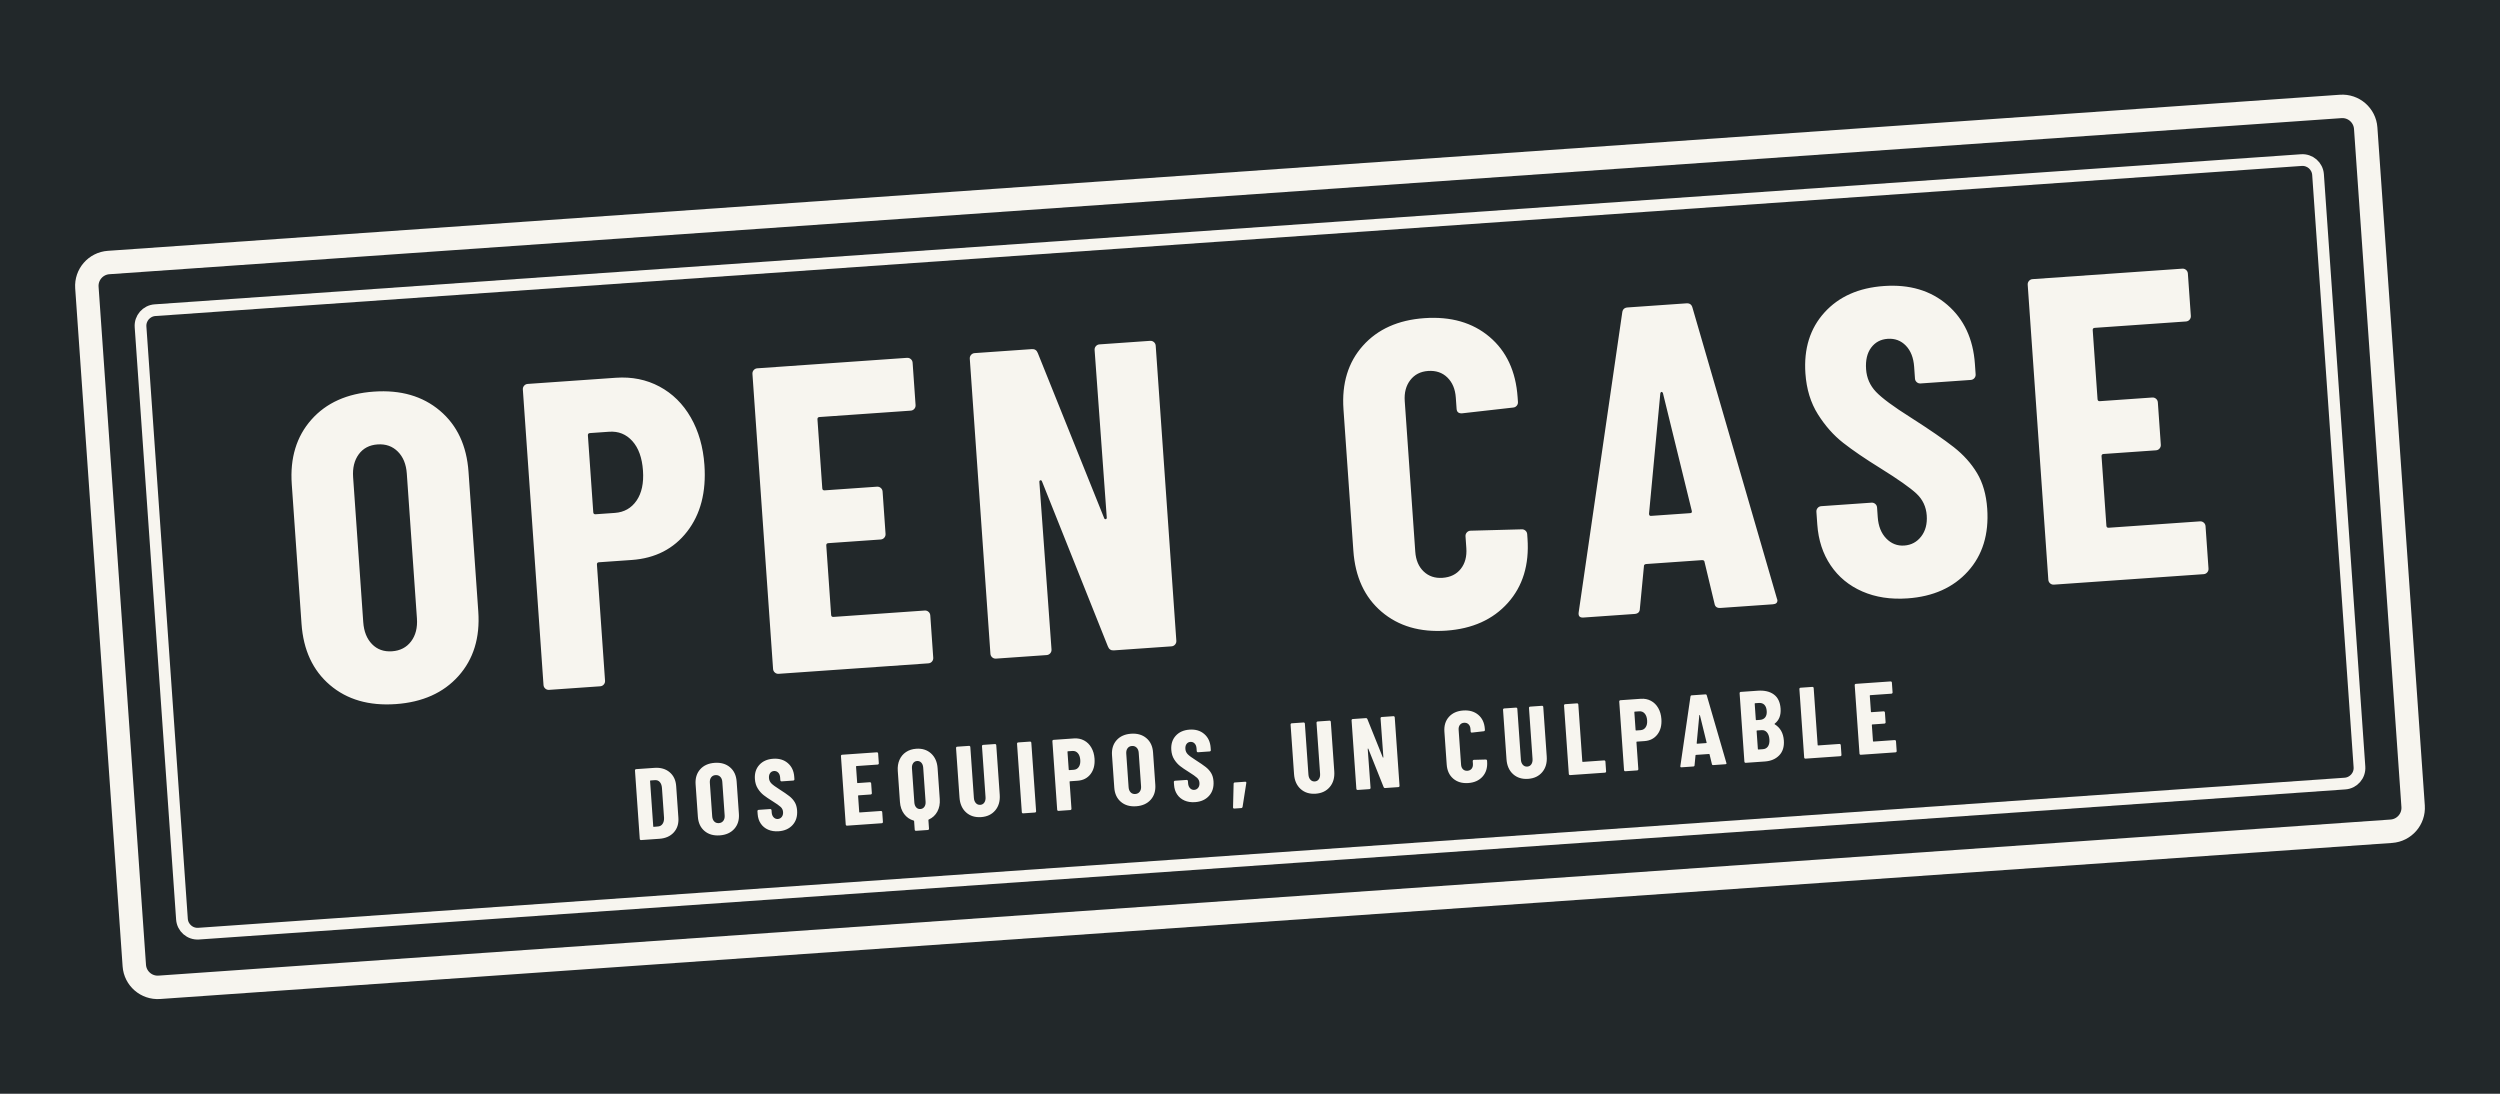
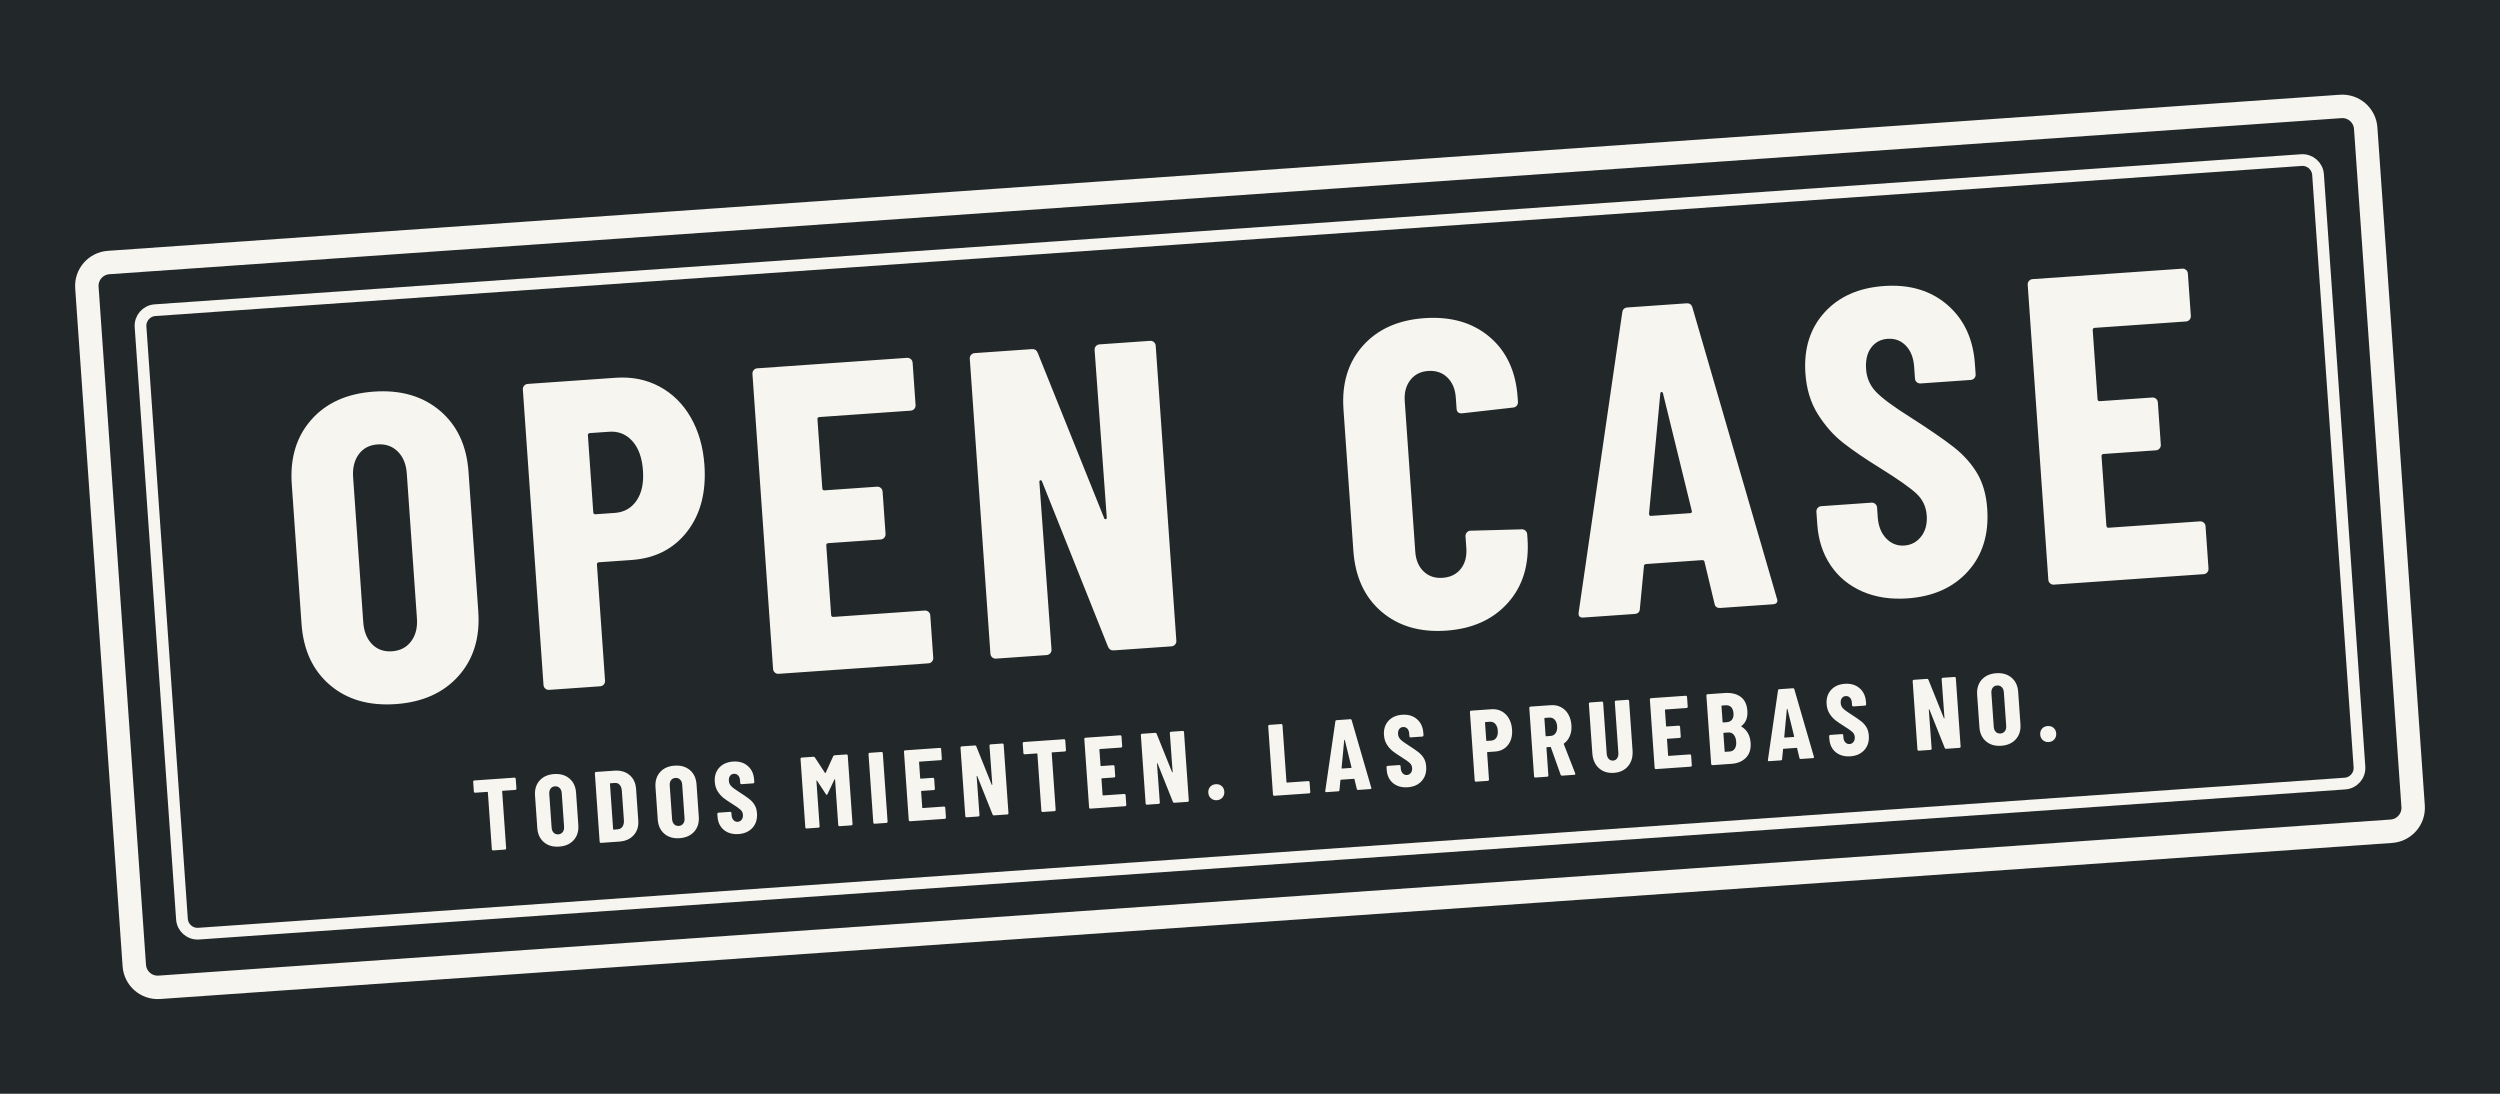
- <svg xmlns="http://www.w3.org/2000/svg" viewBox="0 0 320 140" width="320" height="140" role="img" aria-label="Open Case. Dos equipos, un culpable">
+ <svg xmlns="http://www.w3.org/2000/svg" viewBox="0 0 320 140" width="320" height="140" role="img" aria-label="Open Case. Todos mienten. Las pruebas no.">
  <rect width="320" height="140" fill="#22282a" />
  <g transform="translate(12.3 22.0) rotate(-4 147.7 48.0)" fill="#f7f5ef" stroke="#f7f5ef">
    <rect x="1.5" y="1.5" width="292.4" height="93.0" rx="3" fill="none" stroke-width="3" />
    <rect x="8" y="8" width="279.4" height="80.0" rx="2" fill="none" stroke-width="1.5" />
    <path transform="translate(24.0 60)" d="M1.904 -10.64V-28.56Q1.904 -33.6 4.984 -36.624Q8.064 -39.648 13.216 -39.648Q18.368 -39.648 21.476 -36.624Q24.584 -33.6 24.584 -28.56V-10.64Q24.584 -5.6 21.476 -2.576Q18.368 0.448 13.216 0.448Q8.064 0.448 4.984 -2.576Q1.904 -5.6 1.904 -10.64ZM16.688 -10.304V-28.896Q16.688 -30.688 15.736 -31.78Q14.784 -32.872 13.216 -32.872Q11.648 -32.872 10.724 -31.78Q9.8 -30.688 9.8 -28.896V-10.304Q9.8 -8.512 10.724 -7.42Q11.648 -6.328 13.216 -6.328Q14.784 -6.328 15.736 -7.42Q16.688 -8.512 16.688 -10.304Z M54.768 -27.328Q54.768 -22.12 51.968 -18.984Q49.168 -15.848 44.632 -15.848H40.432Q40.152 -15.848 40.152 -15.568V-0.672Q40.152 -0.392 39.956 -0.196Q39.76 0.0 39.48 0.0H32.928Q32.648 0.0 32.452 -0.196Q32.256 -0.392 32.256 -0.672V-38.584Q32.256 -38.864 32.452 -39.06Q32.648 -39.256 32.928 -39.256H44.24Q47.32 -39.256 49.728 -37.744Q52.136 -36.232 53.452 -33.516Q54.768 -30.8 54.768 -27.328ZM46.872 -27.16Q46.872 -29.624 45.78 -31.024Q44.688 -32.424 42.896 -32.424H40.432Q40.152 -32.424 40.152 -32.144V-22.288Q40.152 -22.008 40.432 -22.008H42.896Q44.688 -22.008 45.78 -23.38Q46.872 -24.752 46.872 -27.16Z M81.592 -32.424H69.888Q69.608 -32.424 69.608 -32.144V-23.296Q69.608 -23.016 69.888 -23.016H76.608Q76.888 -23.016 77.084 -22.82Q77.28 -22.624 77.28 -22.344V-16.912Q77.28 -16.632 77.084 -16.436Q76.888 -16.24 76.608 -16.24H69.888Q69.608 -16.24 69.608 -15.96V-7.056Q69.608 -6.776 69.888 -6.776H81.592Q81.872 -6.776 82.068 -6.58Q82.264 -6.384 82.264 -6.104V-0.672Q82.264 -0.392 82.068 -0.196Q81.872 0.0 81.592 0.0H62.384Q62.104 0.0 61.908 -0.196Q61.712 -0.392 61.712 -0.672V-38.528Q61.712 -38.808 61.908 -39.004Q62.104 -39.2 62.384 -39.2H81.592Q81.872 -39.2 82.068 -39.004Q82.264 -38.808 82.264 -38.528V-33.096Q82.264 -32.816 82.068 -32.62Q81.872 -32.424 81.592 -32.424Z M106.288 -39.2H112.784Q113.064 -39.2 113.26 -39.004Q113.456 -38.808 113.456 -38.528V-0.672Q113.456 -0.392 113.26 -0.196Q113.064 0.0 112.784 0.0H105.392Q104.832 0.0 104.664 -0.56L97.72 -22.232Q97.664 -22.4 97.524 -22.372Q97.384 -22.344 97.384 -22.176L97.44 -0.672Q97.44 -0.392 97.244 -0.196Q97.048 0.0 96.768 0.0H90.272Q89.992 0.0 89.796 -0.196Q89.6 -0.392 89.6 -0.672V-38.528Q89.6 -38.808 89.796 -39.004Q89.992 -39.2 90.272 -39.2H97.608Q98.168 -39.2 98.336 -38.64L105.336 -16.968Q105.392 -16.8 105.532 -16.828Q105.672 -16.856 105.672 -17.024L105.616 -38.528Q105.616 -38.808 105.812 -39.004Q106.008 -39.2 106.288 -39.2Z M136.864 -10.584V-28.728Q136.864 -33.712 139.916 -36.68Q142.968 -39.648 148.008 -39.648Q153.104 -39.648 156.156 -36.68Q159.208 -33.712 159.208 -28.728V-28.112Q159.208 -27.832 159.012 -27.636Q158.816 -27.44 158.536 -27.44L151.984 -27.16Q151.312 -27.16 151.312 -27.776V-29.232Q151.312 -30.856 150.416 -31.864Q149.52 -32.872 148.008 -32.872Q146.552 -32.872 145.656 -31.864Q144.76 -30.856 144.76 -29.232V-9.912Q144.76 -8.288 145.656 -7.308Q146.552 -6.328 148.008 -6.328Q149.52 -6.328 150.416 -7.308Q151.312 -8.288 151.312 -9.912V-11.424Q151.312 -11.704 151.508 -11.9Q151.704 -12.096 151.984 -12.096L158.536 -11.816Q158.816 -11.816 159.012 -11.62Q159.208 -11.424 159.208 -11.144V-10.584Q159.208 -5.544 156.128 -2.548Q153.048 0.448 148.008 0.448Q142.968 0.448 139.916 -2.548Q136.864 -5.544 136.864 -10.584Z M182.504 -0.616 181.608 -5.992Q181.608 -6.272 181.272 -6.272H174.16Q173.824 -6.272 173.824 -5.992L172.928 -0.616Q172.872 0.0 172.2 0.0H165.648Q164.92 0.0 165.088 -0.728L173.32 -38.584Q173.432 -39.2 174.048 -39.2H181.608Q182.224 -39.2 182.336 -38.584L190.512 -0.728L190.568 -0.504Q190.568 0.0 189.952 0.0H183.232Q182.56 0.0 182.504 -0.616ZM175.168 -12.376H180.208Q180.488 -12.376 180.432 -12.656L177.8 -27.944Q177.744 -28.112 177.632 -28.112Q177.52 -28.112 177.464 -27.944L174.944 -12.656Q174.944 -12.376 175.168 -12.376Z M196.336 -9.8V-11.424Q196.336 -11.704 196.532 -11.9Q196.728 -12.096 197.008 -12.096H203.448Q203.728 -12.096 203.924 -11.9Q204.12 -11.704 204.12 -11.424V-10.192Q204.12 -8.456 205.016 -7.392Q205.912 -6.328 207.256 -6.328Q208.6 -6.328 209.496 -7.336Q210.392 -8.344 210.392 -9.968Q210.392 -11.648 209.272 -12.852Q208.152 -14.056 204.904 -16.408Q202.104 -18.424 200.368 -19.992Q198.632 -21.56 197.4 -23.856Q196.168 -26.152 196.168 -29.176Q196.168 -33.936 199.136 -36.792Q202.104 -39.648 206.976 -39.648Q211.904 -39.648 214.9 -36.68Q217.896 -33.712 217.896 -28.896V-27.552Q217.896 -27.272 217.7 -27.076Q217.504 -26.88 217.224 -26.88H210.784Q210.504 -26.88 210.308 -27.076Q210.112 -27.272 210.112 -27.552V-29.064Q210.112 -30.8 209.244 -31.836Q208.376 -32.872 206.976 -32.872Q205.632 -32.872 204.792 -31.892Q203.952 -30.912 203.952 -29.176Q203.952 -27.496 205.016 -26.208Q206.08 -24.92 209.216 -22.624Q212.688 -20.048 214.452 -18.452Q216.216 -16.856 217.196 -14.924Q218.176 -12.992 218.176 -10.304Q218.176 -5.376 215.152 -2.464Q212.128 0.448 207.2 0.448Q203.952 0.448 201.488 -0.84Q199.024 -2.128 197.68 -4.452Q196.336 -6.776 196.336 -9.8Z M245.224 -32.424H233.52Q233.24 -32.424 233.24 -32.144V-23.296Q233.24 -23.016 233.52 -23.016H240.24Q240.52 -23.016 240.716 -22.82Q240.912 -22.624 240.912 -22.344V-16.912Q240.912 -16.632 240.716 -16.436Q240.52 -16.24 240.24 -16.24H233.52Q233.24 -16.24 233.24 -15.96V-7.056Q233.24 -6.776 233.52 -6.776H245.224Q245.504 -6.776 245.7 -6.58Q245.896 -6.384 245.896 -6.104V-0.672Q245.896 -0.392 245.7 -0.196Q245.504 0.0 245.224 0.0H226.016Q225.736 0.0 225.54 -0.196Q225.344 -0.392 225.344 -0.672V-38.528Q225.344 -38.808 225.54 -39.004Q225.736 -39.2 226.016 -39.2H245.224Q245.504 -39.2 245.7 -39.004Q245.896 -38.808 245.896 -38.528V-33.096Q245.896 -32.816 245.7 -32.62Q245.504 -32.424 245.224 -32.424Z" stroke="none" />
-     <path transform="translate(66.6 80)" d="M0.572 -0.156V-8.944Q0.572 -9.009 0.617 -9.055Q0.663 -9.1 0.728 -9.1H3.081Q4.264 -9.1 4.979 -8.411Q5.694 -7.722 5.694 -6.578V-2.522Q5.694 -1.378 4.979 -0.689Q4.264 0.0 3.081 0.0H0.728Q0.663 0.0 0.617 -0.045Q0.572 -0.091 0.572 -0.156ZM2.47 -1.573 3.055 -1.586Q3.406 -1.599 3.627 -1.885Q3.848 -2.171 3.861 -2.639V-6.461Q3.861 -6.955 3.64 -7.241Q3.419 -7.527 3.042 -7.527H2.47Q2.405 -7.527 2.405 -7.462V-1.638Q2.405 -1.573 2.47 -1.573Z M8.19 -2.47V-6.63Q8.19 -7.8 8.905 -8.502Q9.62 -9.204 10.816 -9.204Q12.012 -9.204 12.733 -8.502Q13.455 -7.8 13.455 -6.63V-2.47Q13.455 -1.3 12.733 -0.598Q12.012 0.104 10.816 0.104Q9.62 0.104 8.905 -0.598Q8.19 -1.3 8.19 -2.47ZM11.622 -2.392V-6.708Q11.622 -7.124 11.401 -7.377Q11.18 -7.631 10.816 -7.631Q10.452 -7.631 10.237 -7.377Q10.023 -7.124 10.023 -6.708V-2.392Q10.023 -1.976 10.237 -1.722Q10.452 -1.469 10.816 -1.469Q11.18 -1.469 11.401 -1.722Q11.622 -1.976 11.622 -2.392Z M15.847 -2.275V-2.652Q15.847 -2.717 15.892 -2.763Q15.938 -2.808 16.003 -2.808H17.498Q17.563 -2.808 17.608 -2.763Q17.654 -2.717 17.654 -2.652V-2.366Q17.654 -1.963 17.862 -1.716Q18.07 -1.469 18.382 -1.469Q18.694 -1.469 18.902 -1.703Q19.11 -1.937 19.11 -2.314Q19.11 -2.704 18.85 -2.983Q18.59 -3.263 17.836 -3.809Q17.186 -4.277 16.783 -4.641Q16.38 -5.005 16.094 -5.538Q15.808 -6.071 15.808 -6.773Q15.808 -7.878 16.497 -8.541Q17.186 -9.204 18.317 -9.204Q19.461 -9.204 20.156 -8.515Q20.852 -7.826 20.852 -6.708V-6.396Q20.852 -6.331 20.806 -6.285Q20.761 -6.24 20.696 -6.24H19.201Q19.136 -6.24 19.09 -6.285Q19.045 -6.331 19.045 -6.396V-6.747Q19.045 -7.15 18.843 -7.39Q18.642 -7.631 18.317 -7.631Q18.005 -7.631 17.81 -7.403Q17.615 -7.176 17.615 -6.773Q17.615 -6.383 17.862 -6.084Q18.109 -5.785 18.837 -5.252Q19.643 -4.654 20.053 -4.284Q20.462 -3.913 20.689 -3.465Q20.917 -3.016 20.917 -2.392Q20.917 -1.248 20.215 -0.572Q19.513 0.104 18.369 0.104Q17.615 0.104 17.043 -0.195Q16.471 -0.494 16.159 -1.034Q15.847 -1.573 15.847 -2.275Z M31.616 -7.527H28.899Q28.834 -7.527 28.834 -7.462V-5.408Q28.834 -5.343 28.899 -5.343H30.459Q30.524 -5.343 30.569 -5.297Q30.615 -5.252 30.615 -5.187V-3.926Q30.615 -3.861 30.569 -3.816Q30.524 -3.77 30.459 -3.77H28.899Q28.834 -3.77 28.834 -3.705V-1.638Q28.834 -1.573 28.899 -1.573H31.616Q31.681 -1.573 31.726 -1.527Q31.772 -1.482 31.772 -1.417V-0.156Q31.772 -0.091 31.726 -0.045Q31.681 0.0 31.616 0.0H27.157Q27.092 0.0 27.046 -0.045Q27.001 -0.091 27.001 -0.156V-8.944Q27.001 -9.009 27.046 -9.055Q27.092 -9.1 27.157 -9.1H31.616Q31.681 -9.1 31.726 -9.055Q31.772 -9.009 31.772 -8.944V-7.683Q31.772 -7.618 31.726 -7.572Q31.681 -7.527 31.616 -7.527Z M39.234 -6.539V-2.561Q39.234 -1.651 38.811 -0.988Q38.389 -0.325 37.648 -0.052Q37.596 -0.039 37.596 0.013V1.118Q37.596 1.183 37.55 1.228Q37.505 1.274 37.44 1.274H35.919Q35.854 1.274 35.808 1.228Q35.763 1.183 35.763 1.118V0.013Q35.763 -0.039 35.711 -0.052Q34.97 -0.325 34.547 -0.988Q34.125 -1.651 34.125 -2.561V-6.539Q34.125 -7.332 34.444 -7.937Q34.762 -8.541 35.34 -8.872Q35.919 -9.204 36.673 -9.204Q37.83 -9.204 38.532 -8.47Q39.234 -7.735 39.234 -6.539ZM35.958 -2.366Q35.958 -1.963 36.153 -1.716Q36.348 -1.469 36.673 -1.469Q36.998 -1.469 37.2 -1.716Q37.401 -1.963 37.401 -2.366V-6.734Q37.401 -7.137 37.2 -7.384Q36.998 -7.631 36.673 -7.631Q36.348 -7.631 36.153 -7.384Q35.958 -7.137 35.958 -6.734Z M41.769 -2.587V-8.944Q41.769 -9.009 41.814 -9.055Q41.86 -9.1 41.925 -9.1H43.446Q43.511 -9.1 43.556 -9.055Q43.602 -9.009 43.602 -8.944V-2.405Q43.602 -1.989 43.81 -1.729Q44.018 -1.469 44.356 -1.469Q44.694 -1.469 44.895 -1.729Q45.097 -1.989 45.097 -2.405V-8.944Q45.097 -9.009 45.142 -9.055Q45.188 -9.1 45.253 -9.1H46.774Q46.839 -9.1 46.885 -9.055Q46.93 -9.009 46.93 -8.944V-2.587Q46.93 -1.365 46.221 -0.63Q45.513 0.104 44.356 0.104Q43.186 0.104 42.477 -0.63Q41.769 -1.365 41.769 -2.587Z M49.595 -0.156V-8.944Q49.595 -9.009 49.64 -9.055Q49.686 -9.1 49.751 -9.1H51.272Q51.337 -9.1 51.382 -9.055Q51.428 -9.009 51.428 -8.944V-0.156Q51.428 -0.091 51.382 -0.045Q51.337 0.0 51.272 0.0H49.751Q49.686 0.0 49.64 -0.045Q49.595 -0.091 49.595 -0.156Z M59.358 -6.344Q59.358 -5.135 58.708 -4.407Q58.058 -3.679 57.005 -3.679H56.03Q55.965 -3.679 55.965 -3.614V-0.156Q55.965 -0.091 55.919 -0.045Q55.874 0.0 55.809 0.0H54.288Q54.223 0.0 54.177 -0.045Q54.132 -0.091 54.132 -0.156V-8.957Q54.132 -9.022 54.177 -9.067Q54.223 -9.113 54.288 -9.113H56.914Q57.629 -9.113 58.188 -8.762Q58.747 -8.411 59.052 -7.78Q59.358 -7.15 59.358 -6.344ZM57.525 -6.305Q57.525 -6.877 57.271 -7.202Q57.018 -7.527 56.602 -7.527H56.03Q55.965 -7.527 55.965 -7.462V-5.174Q55.965 -5.109 56.03 -5.109H56.602Q57.018 -5.109 57.271 -5.428Q57.525 -5.746 57.525 -6.305Z M61.62 -2.47V-6.63Q61.62 -7.8 62.335 -8.502Q63.05 -9.204 64.246 -9.204Q65.442 -9.204 66.163 -8.502Q66.885 -7.8 66.885 -6.63V-2.47Q66.885 -1.3 66.163 -0.598Q65.442 0.104 64.246 0.104Q63.05 0.104 62.335 -0.598Q61.62 -1.3 61.62 -2.47ZM65.052 -2.392V-6.708Q65.052 -7.124 64.831 -7.377Q64.61 -7.631 64.246 -7.631Q63.882 -7.631 63.667 -7.377Q63.453 -7.124 63.453 -6.708V-2.392Q63.453 -1.976 63.667 -1.722Q63.882 -1.469 64.246 -1.469Q64.61 -1.469 64.831 -1.722Q65.052 -1.976 65.052 -2.392Z M69.277 -2.275V-2.652Q69.277 -2.717 69.322 -2.763Q69.368 -2.808 69.433 -2.808H70.928Q70.993 -2.808 71.038 -2.763Q71.084 -2.717 71.084 -2.652V-2.366Q71.084 -1.963 71.292 -1.716Q71.5 -1.469 71.812 -1.469Q72.124 -1.469 72.332 -1.703Q72.54 -1.937 72.54 -2.314Q72.54 -2.704 72.28 -2.983Q72.02 -3.263 71.266 -3.809Q70.616 -4.277 70.213 -4.641Q69.81 -5.005 69.524 -5.538Q69.238 -6.071 69.238 -6.773Q69.238 -7.878 69.927 -8.541Q70.616 -9.204 71.747 -9.204Q72.891 -9.204 73.587 -8.515Q74.282 -7.826 74.282 -6.708V-6.396Q74.282 -6.331 74.237 -6.285Q74.191 -6.24 74.126 -6.24H72.631Q72.566 -6.24 72.52 -6.285Q72.475 -6.331 72.475 -6.396V-6.747Q72.475 -7.15 72.273 -7.39Q72.072 -7.631 71.747 -7.631Q71.435 -7.631 71.24 -7.403Q71.045 -7.176 71.045 -6.773Q71.045 -6.383 71.292 -6.084Q71.539 -5.785 72.267 -5.252Q73.073 -4.654 73.483 -4.284Q73.892 -3.913 74.119 -3.465Q74.347 -3.016 74.347 -2.392Q74.347 -1.248 73.645 -0.572Q72.943 0.104 71.799 0.104Q71.045 0.104 70.473 -0.195Q69.901 -0.494 69.589 -1.034Q69.277 -1.573 69.277 -2.275Z M76.609 1.105 76.895 -1.911Q76.921 -2.054 77.051 -2.054H78.377Q78.559 -2.054 78.52 -1.885L77.831 1.131Q77.792 1.274 77.662 1.274H76.765Q76.687 1.274 76.641 1.228Q76.596 1.183 76.609 1.105Z M84.695 -2.587V-8.944Q84.695 -9.009 84.74 -9.055Q84.786 -9.1 84.851 -9.1H86.372Q86.437 -9.1 86.482 -9.055Q86.528 -9.009 86.528 -8.944V-2.405Q86.528 -1.989 86.736 -1.729Q86.944 -1.469 87.282 -1.469Q87.62 -1.469 87.821 -1.729Q88.023 -1.989 88.023 -2.405V-8.944Q88.023 -9.009 88.069 -9.055Q88.114 -9.1 88.179 -9.1H89.7Q89.765 -9.1 89.81 -9.055Q89.856 -9.009 89.856 -8.944V-2.587Q89.856 -1.365 89.147 -0.63Q88.439 0.104 87.282 0.104Q86.112 0.104 85.403 -0.63Q84.695 -1.365 84.695 -2.587Z M96.395 -9.1H97.903Q97.968 -9.1 98.013 -9.055Q98.059 -9.009 98.059 -8.944V-0.156Q98.059 -0.091 98.013 -0.045Q97.968 0.0 97.903 0.0H96.187Q96.057 0.0 96.018 -0.13L94.406 -5.161Q94.393 -5.2 94.36 -5.194Q94.328 -5.187 94.328 -5.148L94.341 -0.156Q94.341 -0.091 94.295 -0.045Q94.25 0.0 94.185 0.0H92.677Q92.612 0.0 92.566 -0.045Q92.521 -0.091 92.521 -0.156V-8.944Q92.521 -9.009 92.566 -9.055Q92.612 -9.1 92.677 -9.1H94.38Q94.51 -9.1 94.549 -8.97L96.174 -3.939Q96.187 -3.9 96.219 -3.906Q96.252 -3.913 96.252 -3.952L96.239 -8.944Q96.239 -9.009 96.284 -9.055Q96.33 -9.1 96.395 -9.1Z M104.273 -2.457V-6.669Q104.273 -7.826 104.981 -8.515Q105.69 -9.204 106.86 -9.204Q108.043 -9.204 108.751 -8.515Q109.46 -7.826 109.46 -6.669V-6.526Q109.46 -6.461 109.414 -6.415Q109.369 -6.37 109.304 -6.37L107.783 -6.305Q107.627 -6.305 107.627 -6.448V-6.786Q107.627 -7.163 107.419 -7.397Q107.211 -7.631 106.86 -7.631Q106.522 -7.631 106.314 -7.397Q106.106 -7.163 106.106 -6.786V-2.301Q106.106 -1.924 106.314 -1.696Q106.522 -1.469 106.86 -1.469Q107.211 -1.469 107.419 -1.696Q107.627 -1.924 107.627 -2.301V-2.652Q107.627 -2.717 107.672 -2.763Q107.718 -2.808 107.783 -2.808L109.304 -2.743Q109.369 -2.743 109.414 -2.697Q109.46 -2.652 109.46 -2.587V-2.457Q109.46 -1.287 108.745 -0.591Q108.03 0.104 106.86 0.104Q105.69 0.104 104.981 -0.591Q104.273 -1.287 104.273 -2.457Z M111.956 -2.587V-8.944Q111.956 -9.009 112.001 -9.055Q112.047 -9.1 112.112 -9.1H113.633Q113.698 -9.1 113.743 -9.055Q113.789 -9.009 113.789 -8.944V-2.405Q113.789 -1.989 113.997 -1.729Q114.205 -1.469 114.543 -1.469Q114.881 -1.469 115.082 -1.729Q115.284 -1.989 115.284 -2.405V-8.944Q115.284 -9.009 115.329 -9.055Q115.375 -9.1 115.44 -9.1H116.961Q117.026 -9.1 117.071 -9.055Q117.117 -9.009 117.117 -8.944V-2.587Q117.117 -1.365 116.408 -0.63Q115.7 0.104 114.543 0.104Q113.373 0.104 112.664 -0.63Q111.956 -1.365 111.956 -2.587Z M119.782 -0.156V-8.944Q119.782 -9.009 119.827 -9.055Q119.873 -9.1 119.938 -9.1H121.459Q121.524 -9.1 121.569 -9.055Q121.615 -9.009 121.615 -8.944V-1.638Q121.615 -1.573 121.68 -1.573H124.41Q124.475 -1.573 124.52 -1.527Q124.566 -1.482 124.566 -1.417V-0.156Q124.566 -0.091 124.52 -0.045Q124.475 0.0 124.41 0.0H119.938Q119.873 0.0 119.827 -0.045Q119.782 -0.091 119.782 -0.156Z M132.093 -6.344Q132.093 -5.135 131.443 -4.407Q130.793 -3.679 129.74 -3.679H128.765Q128.7 -3.679 128.7 -3.614V-0.156Q128.7 -0.091 128.654 -0.045Q128.609 0.0 128.544 0.0H127.023Q126.958 0.0 126.912 -0.045Q126.867 -0.091 126.867 -0.156V-8.957Q126.867 -9.022 126.912 -9.067Q126.958 -9.113 127.023 -9.113H129.649Q130.364 -9.113 130.923 -8.762Q131.482 -8.411 131.787 -7.78Q132.093 -7.15 132.093 -6.344ZM130.26 -6.305Q130.26 -6.877 130.006 -7.202Q129.753 -7.527 129.337 -7.527H128.765Q128.7 -7.527 128.7 -7.462V-5.174Q128.7 -5.109 128.765 -5.109H129.337Q129.753 -5.109 130.006 -5.428Q130.26 -5.746 130.26 -6.305Z M138.138 -0.143 137.93 -1.391Q137.93 -1.456 137.852 -1.456H136.201Q136.123 -1.456 136.123 -1.391L135.915 -0.143Q135.902 0.0 135.746 0.0H134.225Q134.056 0.0 134.095 -0.169L136.006 -8.957Q136.032 -9.1 136.175 -9.1H137.93Q138.073 -9.1 138.099 -8.957L139.997 -0.169L140.01 -0.117Q140.01 0.0 139.867 0.0H138.307Q138.151 0.0 138.138 -0.143ZM136.435 -2.873H137.605Q137.67 -2.873 137.657 -2.938L137.046 -6.487Q137.033 -6.526 137.007 -6.526Q136.981 -6.526 136.968 -6.487L136.383 -2.938Q136.383 -2.873 136.435 -2.873Z M144.924 0.0H142.467Q142.402 0.0 142.356 -0.045Q142.311 -0.091 142.311 -0.156V-8.944Q142.311 -9.009 142.356 -9.055Q142.402 -9.1 142.467 -9.1H144.638Q145.938 -9.1 146.672 -8.476Q147.407 -7.852 147.407 -6.617Q147.407 -5.33 146.523 -4.745Q146.471 -4.706 146.51 -4.667Q147.537 -3.939 147.537 -2.509Q147.537 -1.3 146.809 -0.65Q146.081 0.0 144.924 0.0ZM144.144 -7.462V-5.421Q144.144 -5.356 144.209 -5.356H144.677Q145.119 -5.356 145.366 -5.636Q145.613 -5.915 145.613 -6.422Q145.613 -6.955 145.372 -7.241Q145.132 -7.527 144.677 -7.527H144.209Q144.144 -7.527 144.144 -7.462ZM145.704 -2.782Q145.704 -3.354 145.457 -3.692Q145.21 -4.03 144.794 -4.03H144.209Q144.144 -4.03 144.144 -3.965V-1.651Q144.144 -1.586 144.209 -1.586H144.781Q145.21 -1.586 145.457 -1.898Q145.704 -2.21 145.704 -2.782Z M149.981 -0.156V-8.944Q149.981 -9.009 150.026 -9.055Q150.072 -9.1 150.137 -9.1H151.658Q151.723 -9.1 151.768 -9.055Q151.814 -9.009 151.814 -8.944V-1.638Q151.814 -1.573 151.879 -1.573H154.609Q154.674 -1.573 154.719 -1.527Q154.765 -1.482 154.765 -1.417V-0.156Q154.765 -0.091 154.719 -0.045Q154.674 0.0 154.609 0.0H150.137Q150.072 0.0 150.026 -0.045Q149.981 -0.091 149.981 -0.156Z M161.694 -7.527H158.977Q158.912 -7.527 158.912 -7.462V-5.408Q158.912 -5.343 158.977 -5.343H160.537Q160.602 -5.343 160.647 -5.297Q160.693 -5.252 160.693 -5.187V-3.926Q160.693 -3.861 160.647 -3.816Q160.602 -3.77 160.537 -3.77H158.977Q158.912 -3.77 158.912 -3.705V-1.638Q158.912 -1.573 158.977 -1.573H161.694Q161.759 -1.573 161.804 -1.527Q161.85 -1.482 161.85 -1.417V-0.156Q161.85 -0.091 161.804 -0.045Q161.759 0.0 161.694 0.0H157.235Q157.17 0.0 157.124 -0.045Q157.079 -0.091 157.079 -0.156V-8.944Q157.079 -9.009 157.124 -9.055Q157.17 -9.1 157.235 -9.1H161.694Q161.759 -9.1 161.804 -9.055Q161.85 -9.009 161.85 -8.944V-7.683Q161.85 -7.618 161.804 -7.572Q161.759 -7.527 161.694 -7.527Z" stroke="none" />
+     <path transform="translate(46.1 80)" d="M5.772 -8.944V-7.683Q5.772 -7.618 5.726 -7.572Q5.681 -7.527 5.616 -7.527H3.991Q3.926 -7.527 3.926 -7.462V-0.156Q3.926 -0.091 3.88 -0.045Q3.835 0.0 3.77 0.0H2.249Q2.184 0.0 2.138 -0.045Q2.093 -0.091 2.093 -0.156V-7.462Q2.093 -7.527 2.028 -7.527H0.468Q0.403 -7.527 0.357 -7.572Q0.312 -7.618 0.312 -7.683V-8.944Q0.312 -9.009 0.357 -9.055Q0.403 -9.1 0.468 -9.1H5.616Q5.681 -9.1 5.726 -9.055Q5.772 -9.009 5.772 -8.944Z M8.086 -2.47V-6.63Q8.086 -7.8 8.801 -8.502Q9.516 -9.204 10.712 -9.204Q11.908 -9.204 12.63 -8.502Q13.351 -7.8 13.351 -6.63V-2.47Q13.351 -1.3 12.63 -0.598Q11.908 0.104 10.712 0.104Q9.516 0.104 8.801 -0.598Q8.086 -1.3 8.086 -2.47ZM11.518 -2.392V-6.708Q11.518 -7.124 11.297 -7.377Q11.076 -7.631 10.712 -7.631Q10.348 -7.631 10.133 -7.377Q9.919 -7.124 9.919 -6.708V-2.392Q9.919 -1.976 10.133 -1.722Q10.348 -1.469 10.712 -1.469Q11.076 -1.469 11.297 -1.722Q11.518 -1.976 11.518 -2.392Z M15.925 -0.156V-8.944Q15.925 -9.009 15.97 -9.055Q16.016 -9.1 16.081 -9.1H18.434Q19.617 -9.1 20.332 -8.411Q21.047 -7.722 21.047 -6.578V-2.522Q21.047 -1.378 20.332 -0.689Q19.617 0.0 18.434 0.0H16.081Q16.016 0.0 15.97 -0.045Q15.925 -0.091 15.925 -0.156ZM17.823 -1.573 18.408 -1.586Q18.759 -1.599 18.98 -1.885Q19.201 -2.171 19.214 -2.639V-6.461Q19.214 -6.955 18.993 -7.241Q18.772 -7.527 18.395 -7.527H17.823Q17.758 -7.527 17.758 -7.462V-1.638Q17.758 -1.573 17.823 -1.573Z M23.543 -2.47V-6.63Q23.543 -7.8 24.258 -8.502Q24.973 -9.204 26.169 -9.204Q27.365 -9.204 28.087 -8.502Q28.808 -7.8 28.808 -6.63V-2.47Q28.808 -1.3 28.087 -0.598Q27.365 0.104 26.169 0.104Q24.973 0.104 24.258 -0.598Q23.543 -1.3 23.543 -2.47ZM26.975 -2.392V-6.708Q26.975 -7.124 26.754 -7.377Q26.533 -7.631 26.169 -7.631Q25.805 -7.631 25.59 -7.377Q25.376 -7.124 25.376 -6.708V-2.392Q25.376 -1.976 25.59 -1.722Q25.805 -1.469 26.169 -1.469Q26.533 -1.469 26.754 -1.722Q26.975 -1.976 26.975 -2.392Z M31.2 -2.275V-2.652Q31.2 -2.717 31.245 -2.763Q31.291 -2.808 31.356 -2.808H32.851Q32.916 -2.808 32.962 -2.763Q33.007 -2.717 33.007 -2.652V-2.366Q33.007 -1.963 33.215 -1.716Q33.423 -1.469 33.735 -1.469Q34.047 -1.469 34.255 -1.703Q34.463 -1.937 34.463 -2.314Q34.463 -2.704 34.203 -2.983Q33.943 -3.263 33.189 -3.809Q32.539 -4.277 32.136 -4.641Q31.733 -5.005 31.447 -5.538Q31.161 -6.071 31.161 -6.773Q31.161 -7.878 31.85 -8.541Q32.539 -9.204 33.67 -9.204Q34.814 -9.204 35.51 -8.515Q36.205 -7.826 36.205 -6.708V-6.396Q36.205 -6.331 36.159 -6.285Q36.114 -6.24 36.049 -6.24H34.554Q34.489 -6.24 34.444 -6.285Q34.398 -6.331 34.398 -6.396V-6.747Q34.398 -7.15 34.197 -7.39Q33.995 -7.631 33.67 -7.631Q33.358 -7.631 33.163 -7.403Q32.968 -7.176 32.968 -6.773Q32.968 -6.383 33.215 -6.084Q33.462 -5.785 34.19 -5.252Q34.996 -4.654 35.405 -4.284Q35.815 -3.913 36.042 -3.465Q36.27 -3.016 36.27 -2.392Q36.27 -1.248 35.568 -0.572Q34.866 0.104 33.722 0.104Q32.968 0.104 32.396 -0.195Q31.824 -0.494 31.512 -1.034Q31.2 -1.573 31.2 -2.275Z M46.709 -9.1H48.217Q48.282 -9.1 48.328 -9.055Q48.373 -9.009 48.373 -8.944V-0.156Q48.373 -0.091 48.328 -0.045Q48.282 0.0 48.217 0.0H46.696Q46.631 0.0 46.585 -0.045Q46.54 -0.091 46.54 -0.156V-5.993Q46.54 -6.045 46.514 -6.045Q46.488 -6.045 46.462 -6.006L45.448 -4.212Q45.383 -4.108 45.344 -4.108Q45.305 -4.108 45.24 -4.212L44.226 -6.006Q44.2 -6.045 44.174 -6.045Q44.148 -6.045 44.148 -5.993V-0.156Q44.148 -0.091 44.102 -0.045Q44.057 0.0 43.992 0.0H42.471Q42.406 0.0 42.361 -0.045Q42.315 -0.091 42.315 -0.156V-8.944Q42.315 -9.009 42.361 -9.055Q42.406 -9.1 42.471 -9.1H43.966Q44.096 -9.1 44.161 -8.996L45.318 -6.929Q45.357 -6.877 45.396 -6.929L46.514 -8.996Q46.566 -9.1 46.709 -9.1Z M51.038 -0.156V-8.944Q51.038 -9.009 51.083 -9.055Q51.129 -9.1 51.194 -9.1H52.715Q52.78 -9.1 52.825 -9.055Q52.871 -9.009 52.871 -8.944V-0.156Q52.871 -0.091 52.825 -0.045Q52.78 0.0 52.715 0.0H51.194Q51.129 0.0 51.083 -0.045Q51.038 -0.091 51.038 -0.156Z M60.203 -7.527H57.486Q57.421 -7.527 57.421 -7.462V-5.408Q57.421 -5.343 57.486 -5.343H59.046Q59.111 -5.343 59.156 -5.297Q59.202 -5.252 59.202 -5.187V-3.926Q59.202 -3.861 59.156 -3.816Q59.111 -3.77 59.046 -3.77H57.486Q57.421 -3.77 57.421 -3.705V-1.638Q57.421 -1.573 57.486 -1.573H60.203Q60.268 -1.573 60.313 -1.527Q60.359 -1.482 60.359 -1.417V-0.156Q60.359 -0.091 60.313 -0.045Q60.268 0.0 60.203 0.0H55.744Q55.679 0.0 55.633 -0.045Q55.588 -0.091 55.588 -0.156V-8.944Q55.588 -9.009 55.633 -9.055Q55.679 -9.1 55.744 -9.1H60.203Q60.268 -9.1 60.313 -9.055Q60.359 -9.009 60.359 -8.944V-7.683Q60.359 -7.618 60.313 -7.572Q60.268 -7.527 60.203 -7.527Z M66.716 -9.1H68.224Q68.289 -9.1 68.334 -9.055Q68.38 -9.009 68.38 -8.944V-0.156Q68.38 -0.091 68.334 -0.045Q68.289 0.0 68.224 0.0H66.508Q66.378 0.0 66.339 -0.13L64.727 -5.161Q64.714 -5.2 64.681 -5.194Q64.649 -5.187 64.649 -5.148L64.662 -0.156Q64.662 -0.091 64.616 -0.045Q64.571 0.0 64.506 0.0H62.998Q62.933 0.0 62.887 -0.045Q62.842 -0.091 62.842 -0.156V-8.944Q62.842 -9.009 62.887 -9.055Q62.933 -9.1 62.998 -9.1H64.701Q64.831 -9.1 64.87 -8.97L66.495 -3.939Q66.508 -3.9 66.54 -3.906Q66.573 -3.913 66.573 -3.952L66.56 -8.944Q66.56 -9.009 66.605 -9.055Q66.651 -9.1 66.716 -9.1Z M76.284 -8.944V-7.683Q76.284 -7.618 76.238 -7.572Q76.193 -7.527 76.128 -7.527H74.503Q74.438 -7.527 74.438 -7.462V-0.156Q74.438 -0.091 74.392 -0.045Q74.347 0.0 74.282 0.0H72.761Q72.696 0.0 72.65 -0.045Q72.605 -0.091 72.605 -0.156V-7.462Q72.605 -7.527 72.54 -7.527H70.98Q70.915 -7.527 70.869 -7.572Q70.824 -7.618 70.824 -7.683V-8.944Q70.824 -9.009 70.869 -9.055Q70.915 -9.1 70.98 -9.1H76.128Q76.193 -9.1 76.238 -9.055Q76.284 -9.009 76.284 -8.944Z M83.343 -7.527H80.626Q80.561 -7.527 80.561 -7.462V-5.408Q80.561 -5.343 80.626 -5.343H82.186Q82.251 -5.343 82.296 -5.297Q82.342 -5.252 82.342 -5.187V-3.926Q82.342 -3.861 82.296 -3.816Q82.251 -3.77 82.186 -3.77H80.626Q80.561 -3.77 80.561 -3.705V-1.638Q80.561 -1.573 80.626 -1.573H83.343Q83.408 -1.573 83.453 -1.527Q83.499 -1.482 83.499 -1.417V-0.156Q83.499 -0.091 83.453 -0.045Q83.408 0.0 83.343 0.0H78.884Q78.819 0.0 78.773 -0.045Q78.728 -0.091 78.728 -0.156V-8.944Q78.728 -9.009 78.773 -9.055Q78.819 -9.1 78.884 -9.1H83.343Q83.408 -9.1 83.453 -9.055Q83.499 -9.009 83.499 -8.944V-7.683Q83.499 -7.618 83.453 -7.572Q83.408 -7.527 83.343 -7.527Z M89.856 -9.1H91.364Q91.429 -9.1 91.475 -9.055Q91.52 -9.009 91.52 -8.944V-0.156Q91.52 -0.091 91.475 -0.045Q91.429 0.0 91.364 0.0H89.648Q89.518 0.0 89.479 -0.13L87.867 -5.161Q87.854 -5.2 87.822 -5.194Q87.789 -5.187 87.789 -5.148L87.802 -0.156Q87.802 -0.091 87.756 -0.045Q87.711 0.0 87.646 0.0H86.138Q86.073 0.0 86.028 -0.045Q85.982 -0.091 85.982 -0.156V-8.944Q85.982 -9.009 86.028 -9.055Q86.073 -9.1 86.138 -9.1H87.841Q87.971 -9.1 88.01 -8.97L89.635 -3.939Q89.648 -3.9 89.68 -3.906Q89.713 -3.913 89.713 -3.952L89.7 -8.944Q89.7 -9.009 89.745 -9.055Q89.791 -9.1 89.856 -9.1Z M94.081 -0.975Q94.081 -1.43 94.367 -1.716Q94.653 -2.002 95.108 -2.002Q95.563 -2.002 95.849 -1.716Q96.135 -1.43 96.135 -0.975Q96.135 -0.533 95.843 -0.24Q95.55 0.052 95.108 0.052Q94.666 0.052 94.374 -0.24Q94.081 -0.533 94.081 -0.975Z M102.323 -0.156V-8.944Q102.323 -9.009 102.369 -9.055Q102.414 -9.1 102.479 -9.1H104.0Q104.065 -9.1 104.111 -9.055Q104.156 -9.009 104.156 -8.944V-1.638Q104.156 -1.573 104.221 -1.573H106.951Q107.016 -1.573 107.061 -1.527Q107.107 -1.482 107.107 -1.417V-0.156Q107.107 -0.091 107.061 -0.045Q107.016 0.0 106.951 0.0H102.479Q102.414 0.0 102.369 -0.045Q102.323 -0.091 102.323 -0.156Z M113.074 -0.143 112.866 -1.391Q112.866 -1.456 112.788 -1.456H111.137Q111.059 -1.456 111.059 -1.391L110.851 -0.143Q110.838 0.0 110.682 0.0H109.161Q108.992 0.0 109.031 -0.169L110.942 -8.957Q110.968 -9.1 111.111 -9.1H112.866Q113.009 -9.1 113.035 -8.957L114.933 -0.169L114.946 -0.117Q114.946 0.0 114.803 0.0H113.243Q113.087 0.0 113.074 -0.143ZM111.371 -2.873H112.541Q112.606 -2.873 112.593 -2.938L111.982 -6.487Q111.969 -6.526 111.943 -6.526Q111.917 -6.526 111.904 -6.487L111.319 -2.938Q111.319 -2.873 111.371 -2.873Z M117.065 -2.275V-2.652Q117.065 -2.717 117.111 -2.763Q117.156 -2.808 117.221 -2.808H118.716Q118.781 -2.808 118.827 -2.763Q118.872 -2.717 118.872 -2.652V-2.366Q118.872 -1.963 119.08 -1.716Q119.288 -1.469 119.6 -1.469Q119.912 -1.469 120.12 -1.703Q120.328 -1.937 120.328 -2.314Q120.328 -2.704 120.068 -2.983Q119.808 -3.263 119.054 -3.809Q118.404 -4.277 118.001 -4.641Q117.598 -5.005 117.312 -5.538Q117.026 -6.071 117.026 -6.773Q117.026 -7.878 117.715 -8.541Q118.404 -9.204 119.535 -9.204Q120.679 -9.204 121.375 -8.515Q122.07 -7.826 122.07 -6.708V-6.396Q122.07 -6.331 122.025 -6.285Q121.979 -6.24 121.914 -6.24H120.419Q120.354 -6.24 120.309 -6.285Q120.263 -6.331 120.263 -6.396V-6.747Q120.263 -7.15 120.062 -7.39Q119.86 -7.631 119.535 -7.631Q119.223 -7.631 119.028 -7.403Q118.833 -7.176 118.833 -6.773Q118.833 -6.383 119.08 -6.084Q119.327 -5.785 120.055 -5.252Q120.861 -4.654 121.271 -4.284Q121.68 -3.913 121.907 -3.465Q122.135 -3.016 122.135 -2.392Q122.135 -1.248 121.433 -0.572Q120.731 0.104 119.587 0.104Q118.833 0.104 118.261 -0.195Q117.689 -0.494 117.377 -1.034Q117.065 -1.573 117.065 -2.275Z M133.432 -6.344Q133.432 -5.135 132.782 -4.407Q132.132 -3.679 131.079 -3.679H130.104Q130.039 -3.679 130.039 -3.614V-0.156Q130.039 -0.091 129.994 -0.045Q129.948 0.0 129.883 0.0H128.362Q128.297 0.0 128.252 -0.045Q128.206 -0.091 128.206 -0.156V-8.957Q128.206 -9.022 128.252 -9.067Q128.297 -9.113 128.362 -9.113H130.988Q131.703 -9.113 132.262 -8.762Q132.821 -8.411 133.127 -7.78Q133.432 -7.15 133.432 -6.344ZM131.599 -6.305Q131.599 -6.877 131.346 -7.202Q131.092 -7.527 130.676 -7.527H130.104Q130.039 -7.527 130.039 -7.462V-5.174Q130.039 -5.109 130.104 -5.109H130.676Q131.092 -5.109 131.346 -5.428Q131.599 -5.746 131.599 -6.305Z M139.23 -0.13 138.229 -3.718Q138.203 -3.77 138.164 -3.77H137.722Q137.657 -3.77 137.657 -3.705V-0.156Q137.657 -0.091 137.612 -0.045Q137.566 0.0 137.501 0.0H135.98Q135.915 0.0 135.87 -0.045Q135.824 -0.091 135.824 -0.156V-8.944Q135.824 -9.009 135.87 -9.055Q135.915 -9.1 135.98 -9.1H138.606Q139.321 -9.1 139.88 -8.755Q140.439 -8.411 140.745 -7.787Q141.05 -7.163 141.05 -6.357Q141.05 -5.59 140.757 -5.005Q140.465 -4.42 139.945 -4.095Q139.919 -4.082 139.906 -4.062Q139.893 -4.043 139.906 -4.017L141.102 -0.182L141.115 -0.13Q141.115 0.0 140.972 0.0H139.412Q139.269 0.0 139.23 -0.13ZM137.657 -7.462V-5.239Q137.657 -5.174 137.722 -5.174H138.307Q138.71 -5.174 138.964 -5.492Q139.217 -5.811 139.217 -6.344Q139.217 -6.89 138.964 -7.208Q138.71 -7.527 138.307 -7.527H137.722Q137.657 -7.527 137.657 -7.462Z M143.468 -2.587V-8.944Q143.468 -9.009 143.513 -9.055Q143.559 -9.1 143.624 -9.1H145.145Q145.21 -9.1 145.256 -9.055Q145.301 -9.009 145.301 -8.944V-2.405Q145.301 -1.989 145.509 -1.729Q145.717 -1.469 146.055 -1.469Q146.393 -1.469 146.594 -1.729Q146.796 -1.989 146.796 -2.405V-8.944Q146.796 -9.009 146.841 -9.055Q146.887 -9.1 146.952 -9.1H148.473Q148.538 -9.1 148.584 -9.055Q148.629 -9.009 148.629 -8.944V-2.587Q148.629 -1.365 147.921 -0.63Q147.212 0.104 146.055 0.104Q144.885 0.104 144.176 -0.63Q143.468 -1.365 143.468 -2.587Z M155.909 -7.527H153.192Q153.127 -7.527 153.127 -7.462V-5.408Q153.127 -5.343 153.192 -5.343H154.752Q154.817 -5.343 154.863 -5.297Q154.908 -5.252 154.908 -5.187V-3.926Q154.908 -3.861 154.863 -3.816Q154.817 -3.77 154.752 -3.77H153.192Q153.127 -3.77 153.127 -3.705V-1.638Q153.127 -1.573 153.192 -1.573H155.909Q155.974 -1.573 156.019 -1.527Q156.065 -1.482 156.065 -1.417V-0.156Q156.065 -0.091 156.019 -0.045Q155.974 0.0 155.909 0.0H151.45Q151.385 0.0 151.34 -0.045Q151.294 -0.091 151.294 -0.156V-8.944Q151.294 -9.009 151.34 -9.055Q151.385 -9.1 151.45 -9.1H155.909Q155.974 -9.1 156.019 -9.055Q156.065 -9.009 156.065 -8.944V-7.683Q156.065 -7.618 156.019 -7.572Q155.974 -7.527 155.909 -7.527Z M161.161 0.0H158.704Q158.639 0.0 158.594 -0.045Q158.548 -0.091 158.548 -0.156V-8.944Q158.548 -9.009 158.594 -9.055Q158.639 -9.1 158.704 -9.1H160.875Q162.175 -9.1 162.91 -8.476Q163.644 -7.852 163.644 -6.617Q163.644 -5.33 162.76 -4.745Q162.708 -4.706 162.747 -4.667Q163.774 -3.939 163.774 -2.509Q163.774 -1.3 163.046 -0.65Q162.318 0.0 161.161 0.0ZM160.381 -7.462V-5.421Q160.381 -5.356 160.446 -5.356H160.914Q161.356 -5.356 161.603 -5.636Q161.85 -5.915 161.85 -6.422Q161.85 -6.955 161.609 -7.241Q161.369 -7.527 160.914 -7.527H160.446Q160.381 -7.527 160.381 -7.462ZM161.941 -2.782Q161.941 -3.354 161.694 -3.692Q161.447 -4.03 161.031 -4.03H160.446Q160.381 -4.03 160.381 -3.965V-1.651Q160.381 -1.586 160.446 -1.586H161.018Q161.447 -1.586 161.694 -1.898Q161.941 -2.21 161.941 -2.782Z M169.871 -0.143 169.663 -1.391Q169.663 -1.456 169.585 -1.456H167.934Q167.856 -1.456 167.856 -1.391L167.648 -0.143Q167.635 0.0 167.479 0.0H165.958Q165.789 0.0 165.828 -0.169L167.739 -8.957Q167.765 -9.1 167.908 -9.1H169.663Q169.806 -9.1 169.832 -8.957L171.73 -0.169L171.743 -0.117Q171.743 0.0 171.6 0.0H170.04Q169.884 0.0 169.871 -0.143ZM168.168 -2.873H169.338Q169.403 -2.873 169.39 -2.938L168.779 -6.487Q168.766 -6.526 168.74 -6.526Q168.714 -6.526 168.701 -6.487L168.116 -2.938Q168.116 -2.873 168.168 -2.873Z M173.862 -2.275V-2.652Q173.862 -2.717 173.907 -2.763Q173.953 -2.808 174.018 -2.808H175.513Q175.578 -2.808 175.623 -2.763Q175.669 -2.717 175.669 -2.652V-2.366Q175.669 -1.963 175.877 -1.716Q176.085 -1.469 176.397 -1.469Q176.709 -1.469 176.917 -1.703Q177.125 -1.937 177.125 -2.314Q177.125 -2.704 176.865 -2.983Q176.605 -3.263 175.851 -3.809Q175.201 -4.277 174.798 -4.641Q174.395 -5.005 174.109 -5.538Q173.823 -6.071 173.823 -6.773Q173.823 -7.878 174.512 -8.541Q175.201 -9.204 176.332 -9.204Q177.476 -9.204 178.171 -8.515Q178.867 -7.826 178.867 -6.708V-6.396Q178.867 -6.331 178.821 -6.285Q178.776 -6.24 178.711 -6.24H177.216Q177.151 -6.24 177.105 -6.285Q177.06 -6.331 177.06 -6.396V-6.747Q177.06 -7.15 176.858 -7.39Q176.657 -7.631 176.332 -7.631Q176.02 -7.631 175.825 -7.403Q175.63 -7.176 175.63 -6.773Q175.63 -6.383 175.877 -6.084Q176.124 -5.785 176.852 -5.252Q177.658 -4.654 178.067 -4.284Q178.477 -3.913 178.704 -3.465Q178.932 -3.016 178.932 -2.392Q178.932 -1.248 178.23 -0.572Q177.528 0.104 176.384 0.104Q175.63 0.104 175.058 -0.195Q174.486 -0.494 174.174 -1.034Q173.862 -1.573 173.862 -2.275Z M188.89 -9.1H190.398Q190.463 -9.1 190.508 -9.055Q190.554 -9.009 190.554 -8.944V-0.156Q190.554 -0.091 190.508 -0.045Q190.463 0.0 190.398 0.0H188.682Q188.552 0.0 188.513 -0.13L186.901 -5.161Q186.888 -5.2 186.855 -5.194Q186.823 -5.187 186.823 -5.148L186.836 -0.156Q186.836 -0.091 186.79 -0.045Q186.745 0.0 186.68 0.0H185.172Q185.107 0.0 185.061 -0.045Q185.016 -0.091 185.016 -0.156V-8.944Q185.016 -9.009 185.061 -9.055Q185.107 -9.1 185.172 -9.1H186.875Q187.005 -9.1 187.044 -8.97L188.669 -3.939Q188.682 -3.9 188.714 -3.906Q188.747 -3.913 188.747 -3.952L188.734 -8.944Q188.734 -9.009 188.779 -9.055Q188.825 -9.1 188.89 -9.1Z M193.128 -2.47V-6.63Q193.128 -7.8 193.843 -8.502Q194.558 -9.204 195.754 -9.204Q196.95 -9.204 197.671 -8.502Q198.393 -7.8 198.393 -6.63V-2.47Q198.393 -1.3 197.671 -0.598Q196.95 0.104 195.754 0.104Q194.558 0.104 193.843 -0.598Q193.128 -1.3 193.128 -2.47ZM196.56 -2.392V-6.708Q196.56 -7.124 196.339 -7.377Q196.118 -7.631 195.754 -7.631Q195.39 -7.631 195.175 -7.377Q194.961 -7.124 194.961 -6.708V-2.392Q194.961 -1.976 195.175 -1.722Q195.39 -1.469 195.754 -1.469Q196.118 -1.469 196.339 -1.722Q196.56 -1.976 196.56 -2.392Z M200.824 -0.975Q200.824 -1.43 201.11 -1.716Q201.396 -2.002 201.851 -2.002Q202.306 -2.002 202.592 -1.716Q202.878 -1.43 202.878 -0.975Q202.878 -0.533 202.585 -0.24Q202.293 0.052 201.851 0.052Q201.409 0.052 201.116 -0.24Q200.824 -0.533 200.824 -0.975Z" stroke="none" />
  </g>
</svg>
